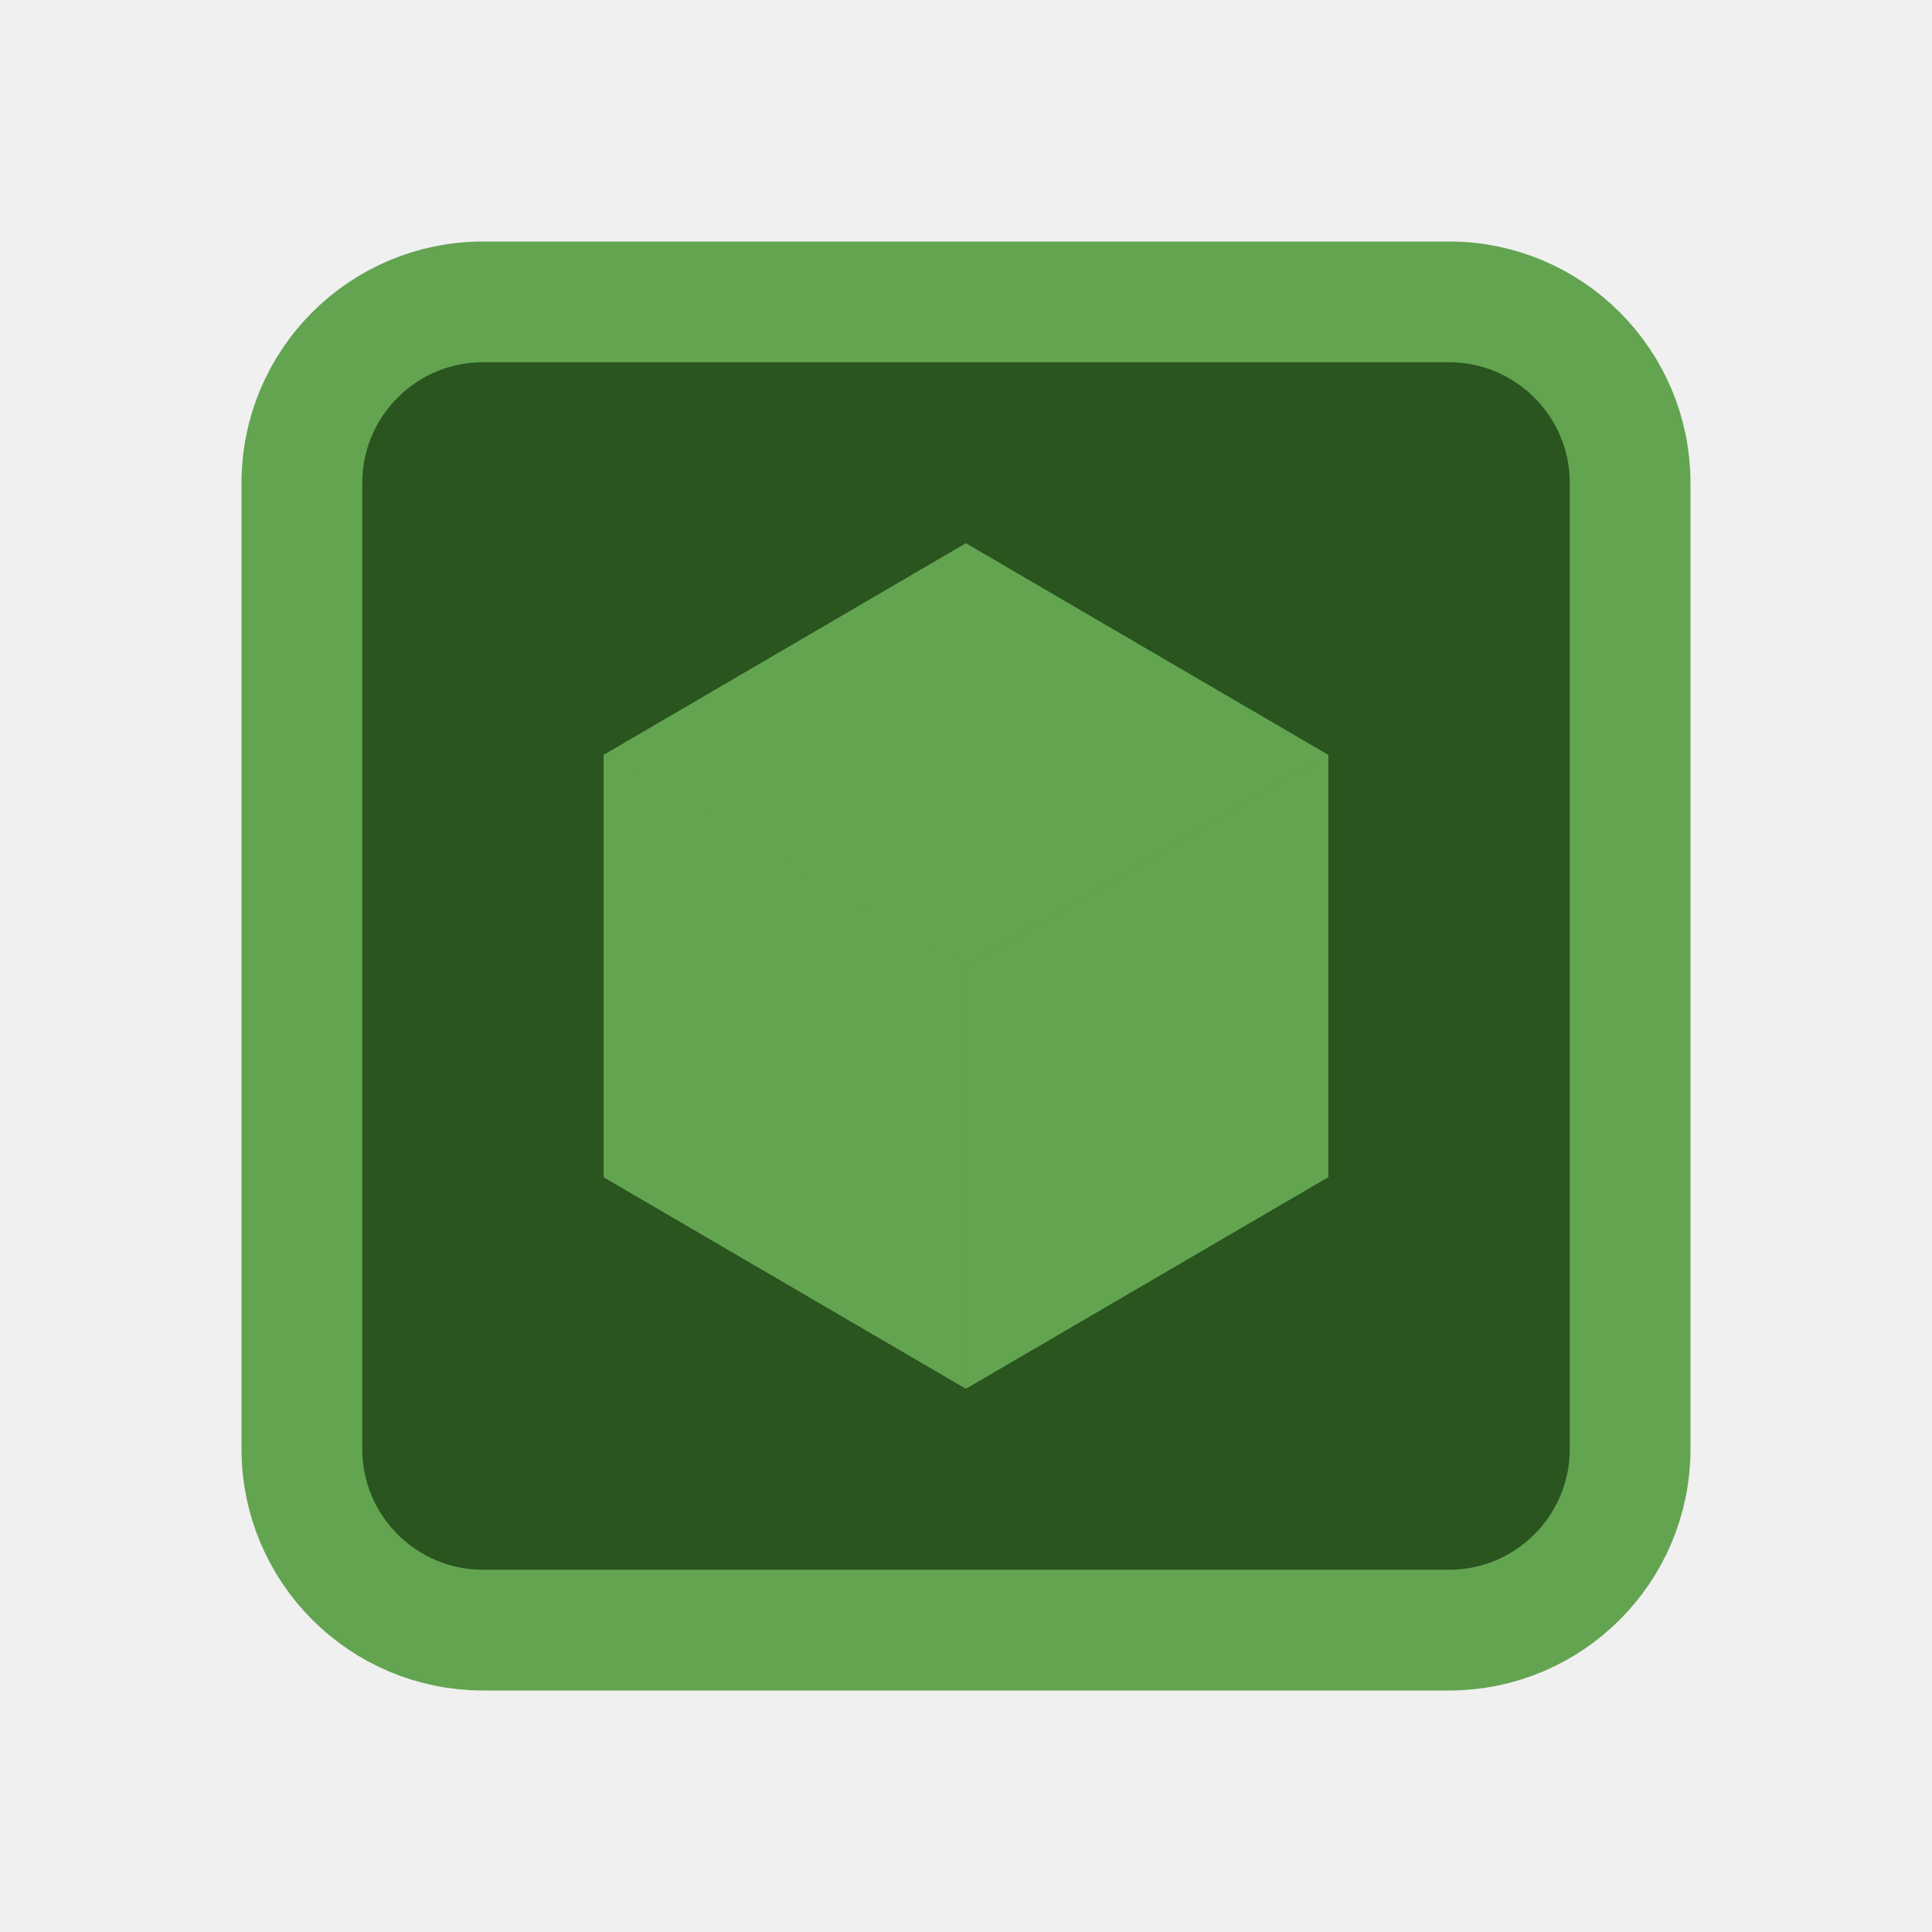
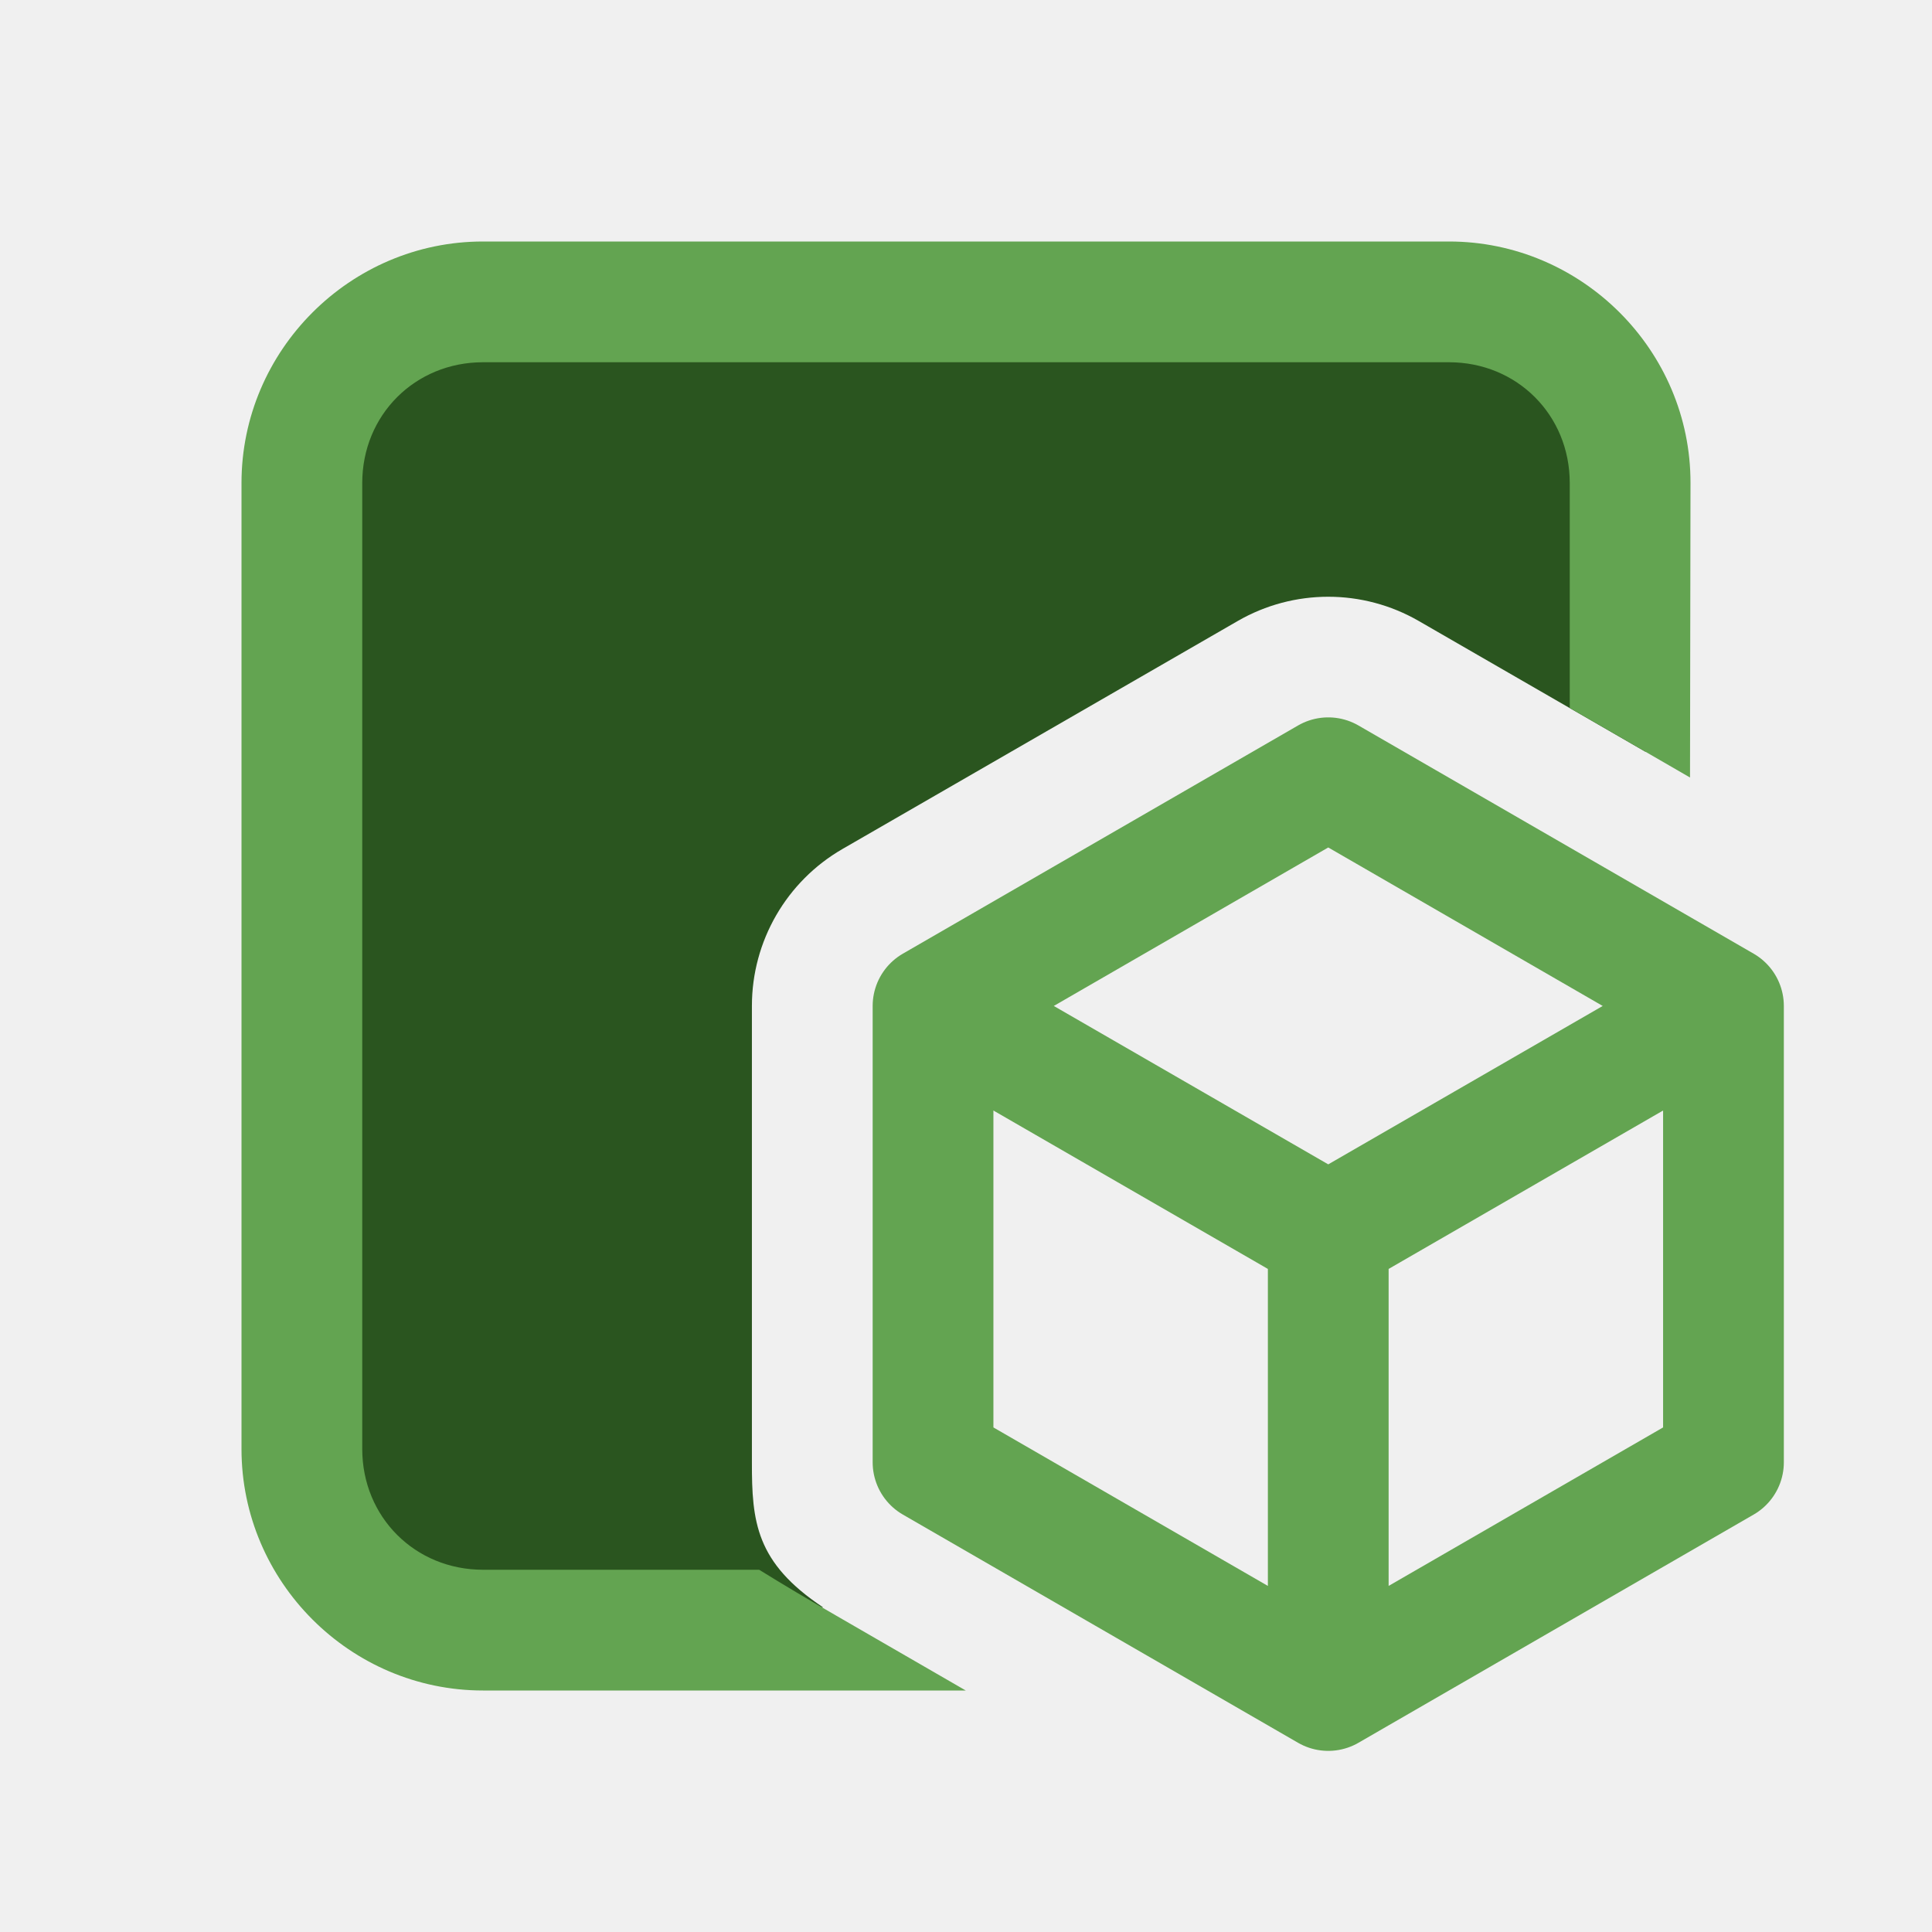
- <svg xmlns="http://www.w3.org/2000/svg" width="16" height="16" viewBox="0 0 16 16" fill="none">
-   <path d="M12 2.5H4C3.172 2.5 2.5 3.172 2.5 4V12C2.5 12.828 3.172 13.5 4 13.5H12C12.828 13.5 13.5 12.828 13.5 12V4C13.5 3.172 12.828 2.5 12 2.5Z" fill="#2A551F" stroke="#63A451" />
-   <mask id="path-2-inside-1_52_150" fill="white">
-     <path d="M7.999 4.5L10.997 6.251L7.997 8.002L5 6.252L7.999 4.5Z" />
-   </mask>
-   <path d="M7.999 4.5L10.997 6.251L7.997 8.002L5 6.252L7.999 4.5Z" fill="#63A451" />
-   <path d="M7.999 4.5L8.863 3.996L7.999 3.491L7.136 3.996L7.999 4.5ZM10.997 6.251L11.429 6.503L12.292 5.998L11.86 5.746L10.997 6.251ZM7.997 8.002L7.566 8.254L7.997 8.507L8.429 8.254L7.997 8.002ZM5 6.252L4.136 5.747L3.705 6L4.568 6.504L5 6.252ZM7.999 4.5L7.136 5.004L10.133 6.755L10.997 6.251L11.86 5.746L8.863 3.996L7.999 4.5ZM10.997 6.251L10.565 5.998L7.566 7.75L7.997 8.002L8.429 8.254L11.429 6.503L10.997 6.251ZM7.997 8.002L8.429 7.75L5.432 6L5 6.252L4.568 6.504L7.566 8.254L7.997 8.002ZM5 6.252L5.864 6.756L8.863 5.004L7.999 4.5L7.136 3.996L4.136 5.747L5 6.252Z" fill="#63A451" mask="url(#path-2-inside-1_52_150)" />
-   <mask id="path-4-inside-2_52_150" fill="white">
-     <path d="M11 6.247V9.748L8.001 11.499V7.998L11 6.247Z" />
-   </mask>
-   <path d="M11 6.247V9.748L8.001 11.499V7.998L11 6.247Z" fill="#63A451" />
-   <path d="M11 6.247L11.864 5.742V5.242L11 5.747V6.247ZM11 9.748V10.748L11.864 10.243V9.243L11 9.748ZM8.001 11.499L7.569 11.752V12.752L8.001 12.499V11.499ZM8.001 7.998V7.498L7.569 7.75V8.25L8.001 7.998ZM11 6.247L10.136 6.751V10.252L11 9.748L11.864 9.243V5.742L11 6.247ZM11 9.748V8.748L8.001 10.499V11.499V12.499L11 10.748V9.748ZM8.001 11.499L8.432 11.247V7.746L8.001 7.998L7.569 8.25V11.752L8.001 11.499ZM8.001 7.998V8.498L11 6.747V6.247V5.747L8.001 7.498V7.998Z" fill="#63A451" mask="url(#path-4-inside-2_52_150)" />
-   <mask id="path-6-inside-3_52_150" fill="white">
-     <path d="M5 9.749V6.247L7.999 7.999V11.5L5 9.749Z" />
-   </mask>
-   <path d="M5 9.749V6.247L7.999 7.999V11.5L5 9.749Z" fill="#63A451" />
-   <path d="M5 9.749L4.136 9.244V10.244L5 10.748V9.749ZM5 6.247V5.747L4.136 5.243V5.743L5 6.247ZM7.999 7.999L8.431 8.251V7.751L7.999 7.499V7.999ZM7.999 11.5V12.5L8.431 12.752V11.752L7.999 11.5ZM5 9.749L5.864 10.253V6.752L5 6.247L4.136 5.743V9.244L5 9.749ZM5 6.247V6.747L7.999 8.499V7.999V7.499L5 5.747V6.247ZM7.999 7.999L7.568 7.747V11.248L7.999 11.5L8.431 11.752V8.251L7.999 7.999ZM7.999 11.5V10.5L5 8.749V9.749V10.748L7.999 12.5V11.5Z" fill="#63A451" mask="url(#path-6-inside-3_52_150)" />
+ <svg xmlns="http://www.w3.org/2000/svg" width="16" height="16" viewBox="0 0 16 16" version="1.1" id="svg1">
+   <defs id="defs1">
+     </defs>
+   <g id="layer1">
+     <path id="rect25" style="fill:#2A551F;fill-opacity:1;stroke:none;stroke-width:3;stroke-linecap:butt;stroke-linejoin:round;stroke-dasharray:none;stroke-opacity:1" d="M 4.102 2.574 C 3.271 2.574 2.602 3.243 2.602 4.074 L 2.602 11.811 C 2.602 12.642 3.271 13.311 4.102 13.311 L 6.816 13.311 C 6.259 12.941 6.226 12.602 6.227 12.109 L 6.227 8.33 C 6.227 7.794 6.513 7.299 6.977 7.031 L 10.25 5.143 C 10.714 4.875 11.286 4.875 11.75 5.143 L 13.629 6.227 L 13.629 4.074 C 13.629 3.243 12.96 2.574 12.129 2.574 L 4.102 2.574 z " />
+     <path id="rect1" style="baseline-shift:baseline;display:inline;overflow:visible;opacity:1;vector-effect:none;fill:#63A451;enable-background:accumulate;stop-color:#000000;stop-opacity:1" d="M 4 2 C 2.901 2 2 2.901 2 4 L 2 12 C 2 13.099 2.901 14 4 14 L 7.998 14 L 6.977 13.41 C 6.697 13.249 6.471 13.114 6.287 13 L 4 13 C 3.437 13 3 12.563 3 12 L 3 4 C 3 3.437 3.437 3 4 3 L 6.773 3 L 12 3 C 12.563 3 13 3.437 13 4 L 13 5.863 L 13.996 6.439 L 14 4 C 14.002 2.901 13.099 2 12 2 L 6.773 2 L 4 2 z " />
+     <path id="path21" style="display:inline;fill:none;stroke:#63A451;stroke-linecap:butt;stroke-linejoin:round;stroke-opacity:1;stroke-width:1;stroke-dasharray:none" d="M 11,10.22 V 14 14 M 7.727,8.331 11,10.22 14.273,8.331 v 0 m -6.546,0 V 12.11 L 11,14 14.273,12.11 V 8.331 L 11,6.441 Z" />
+   </g>
</svg>
